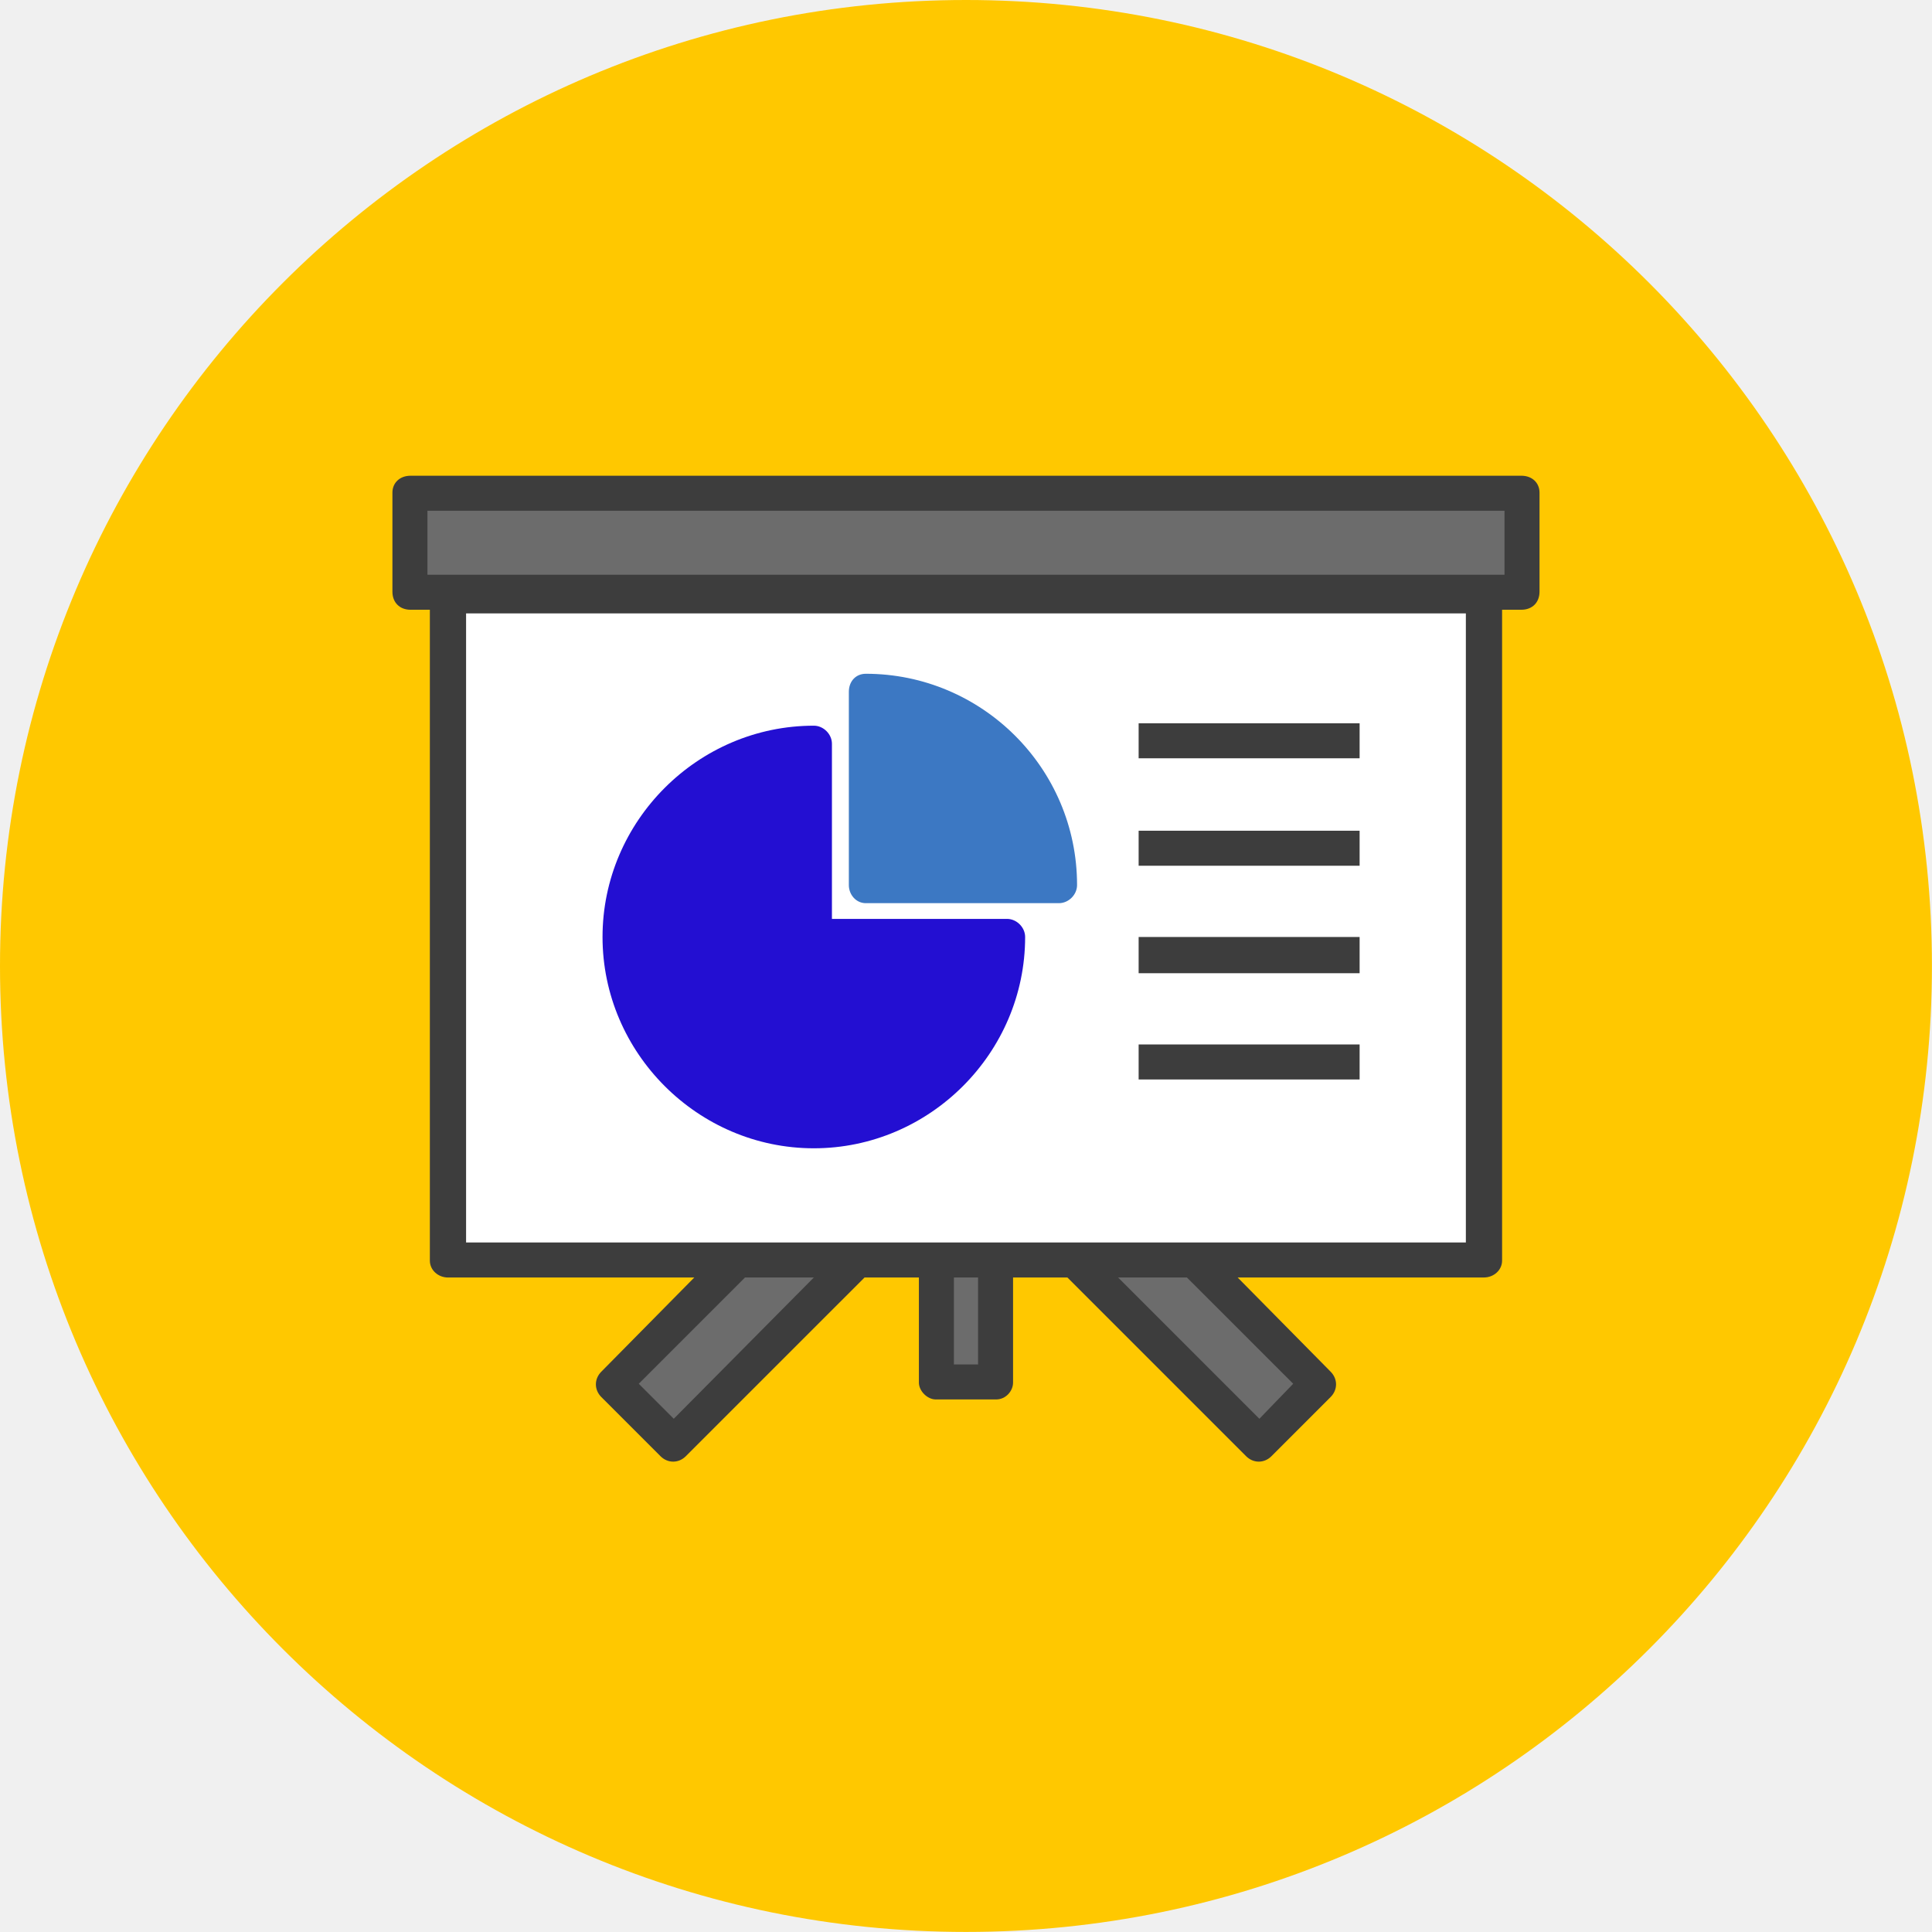
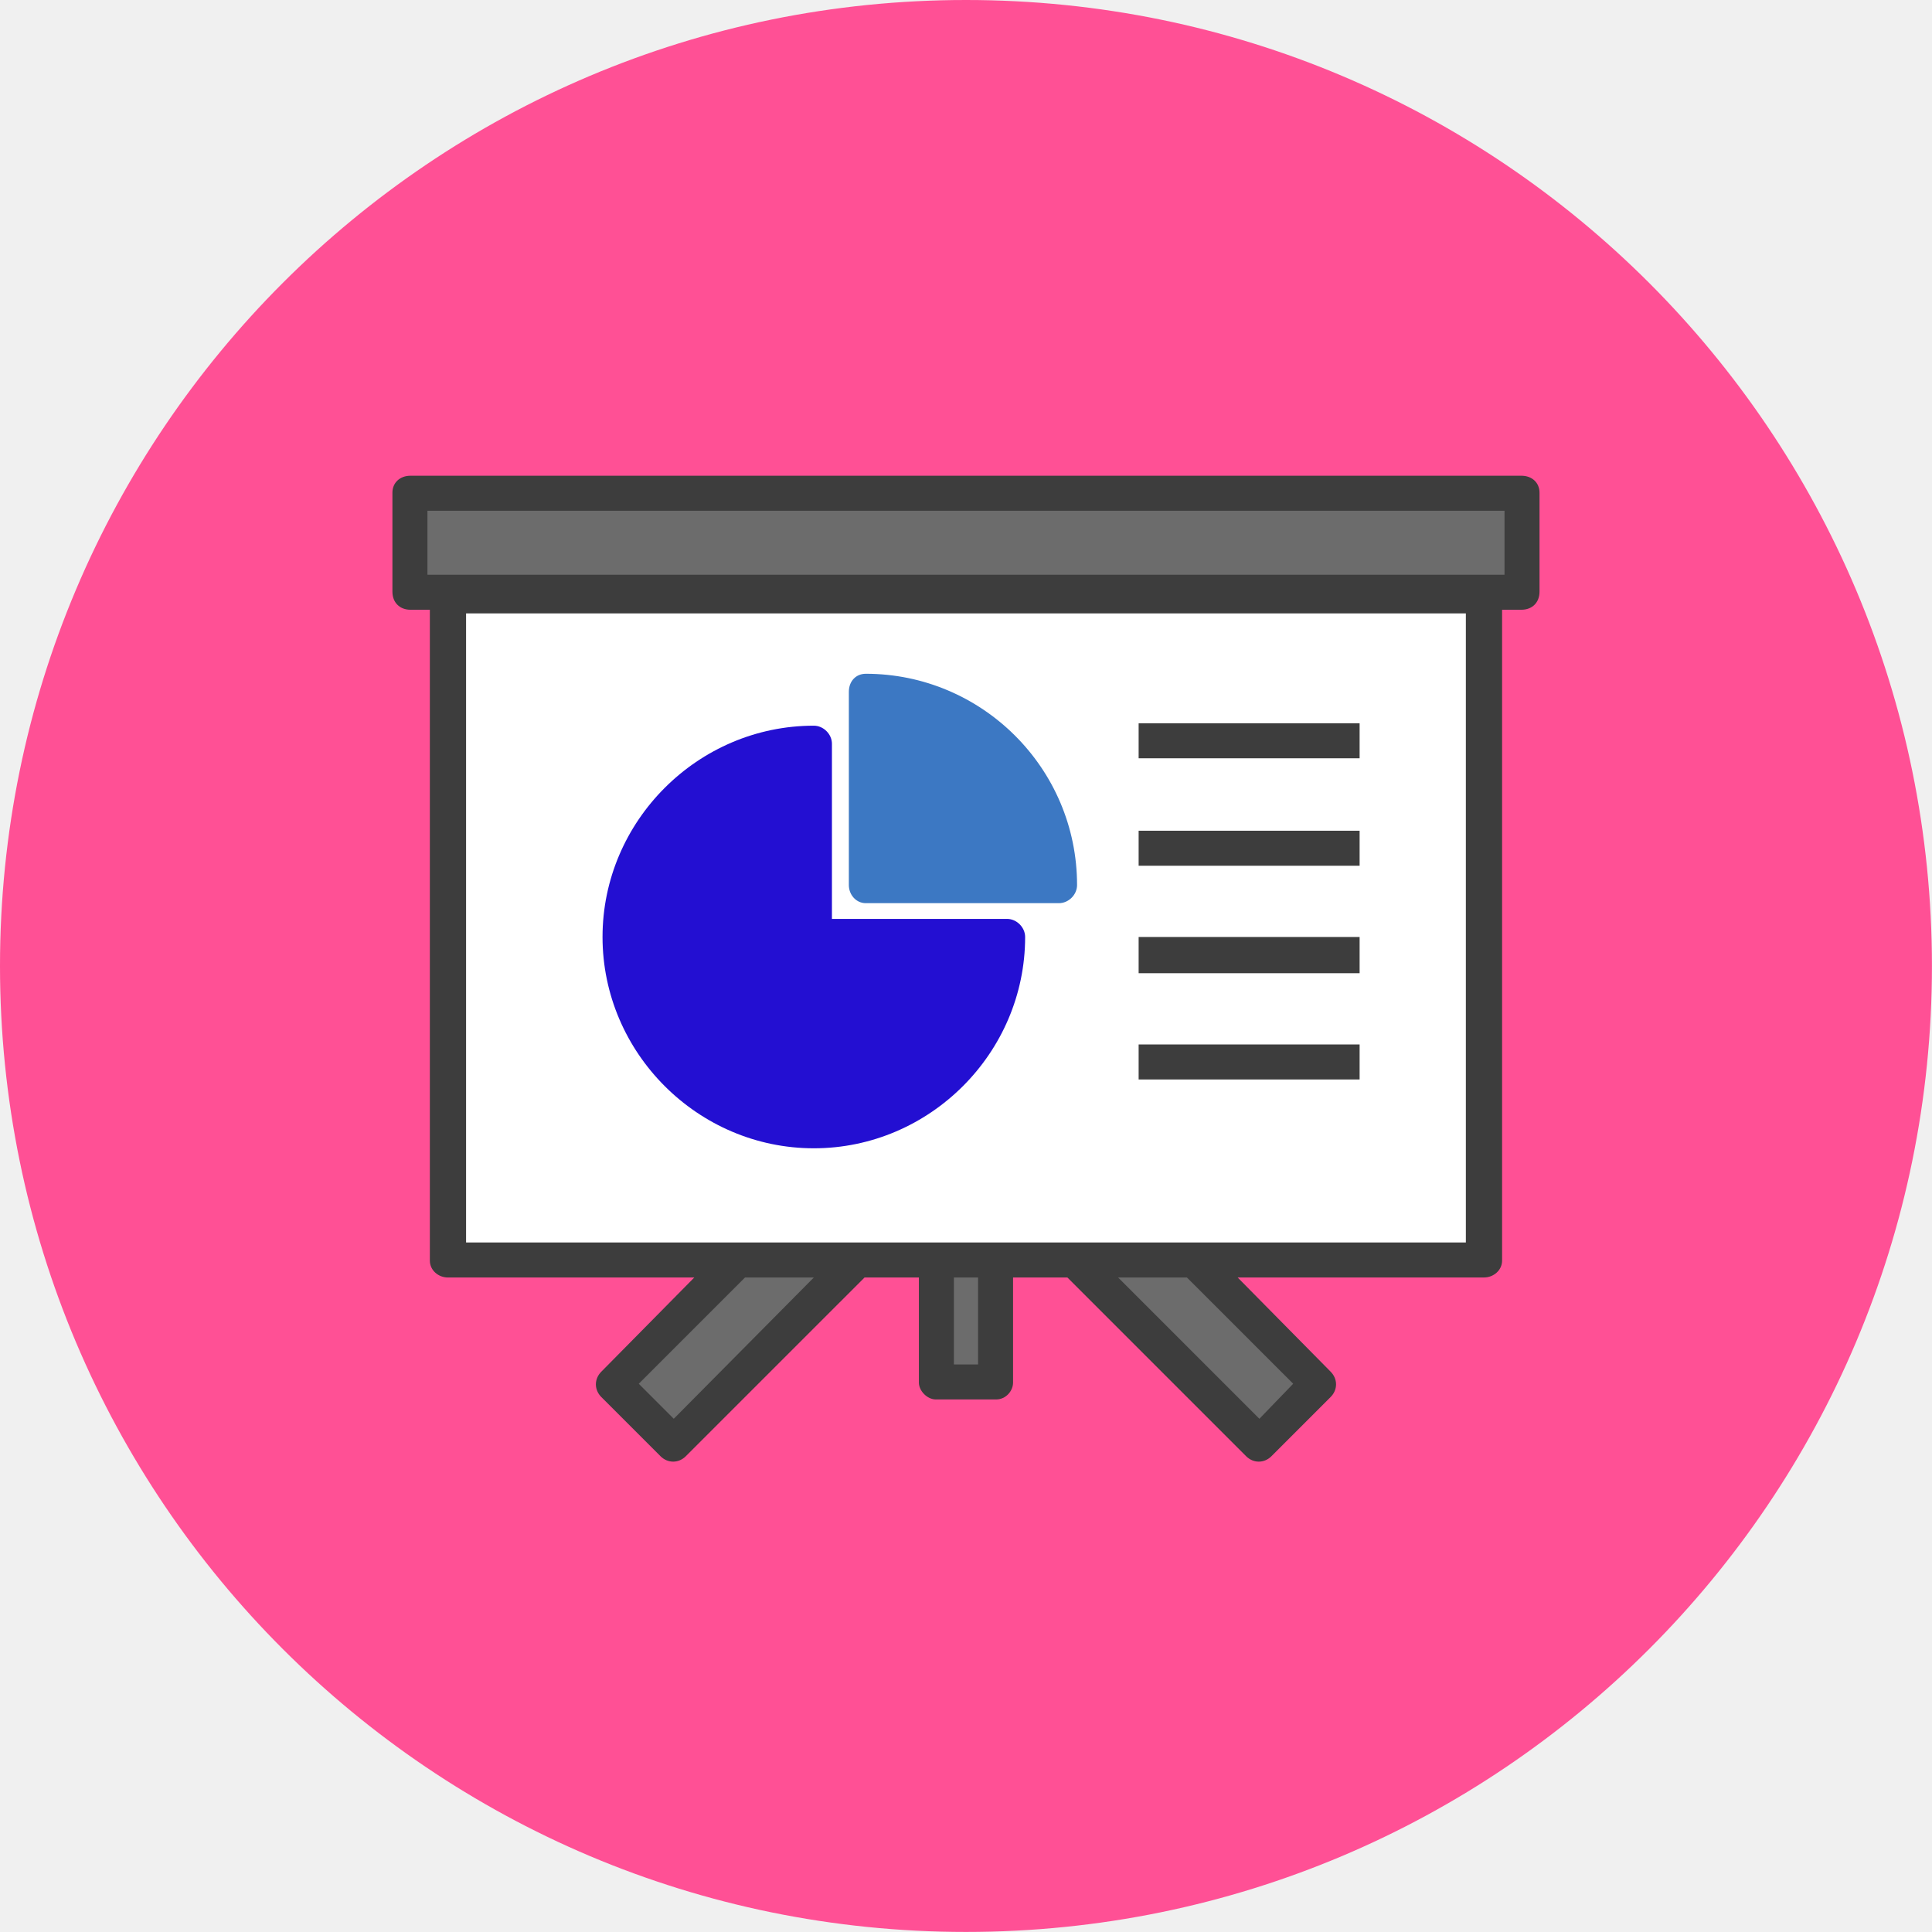
<svg xmlns="http://www.w3.org/2000/svg" baseProfile="full" width="128.066" height="128.066" viewBox="0 0 128.07 128.07">
-   <path fill="#FFC800" fill-rule="evenodd" d="M128.066 64.033c0 35.378-28.655 64.033-64.033 64.033S0 99.411 0 64.033 28.655 0 64.033 0s64.033 28.655 64.033 64.033z" />
+   <path fill="#FF5095" fill-rule="evenodd" d="M128.066 64.033c0 35.378-28.655 64.033-64.033 64.033S0 99.411 0 64.033 28.655 0 64.033 0s64.033 28.655 64.033 64.033z" />
  <path fill="#3D3D3D" d="M88.205 90.927c.48.48.48 1.2 0 1.68l-3.922 3.923c-.48.48-1.2.48-1.68 0L70.757 84.684h-3.602v6.963c0 .56-.48 1.121-1.12 1.121h-4.003c-.56 0-1.12-.56-1.12-1.12v-6.964H57.31L45.463 96.53c-.48.48-1.2.48-1.68 0l-3.922-3.922c-.48-.48-.48-1.201 0-1.681l6.163-6.243H29.695c-.64 0-1.2-.48-1.2-1.12V40.42h-1.28c-.721 0-1.202-.48-1.202-1.2v-6.564c0-.64.48-1.12 1.201-1.12h73.638c.72 0 1.201.48 1.201 1.12v6.563c0 .72-.481 1.2-1.201 1.2h-1.28v43.143c0 .64-.56 1.12-1.201 1.12H82.042l6.163 6.244z" />
  <path fill="#6C6C6C" d="M83.483 94.049l2.241-2.322-7.044-7.043h-4.562l9.365 9.365zM42.342 91.727l2.321 2.322 9.285-9.365h-4.563l-7.043 7.043zM63.233 84.684h1.601v5.763h-1.601z" />
  <path fill="#FFF" d="M30.896 40.661H97.17v41.701H30.896z" />
  <path fill="#3C78C3" d="M57.39 44.663c7.684 0 14.007 6.243 14.007 14.007 0 .64-.56 1.2-1.2 1.2H57.39c-.64 0-1.121-.56-1.121-1.2V45.864c0-.72.48-1.2 1.12-1.2z" />
  <path fill="#230FD2" d="M53.948 48.105c.64 0 1.2.56 1.2 1.2v11.607h11.606c.64 0 1.201.56 1.201 1.2 0 7.684-6.323 14.007-14.007 14.007-7.684 0-14.007-6.323-14.007-14.007 0-7.684 6.323-14.007 14.007-14.007z" />
  <path fill="#3D3D3D" d="M75.479 47.945h14.648v2.321H75.479zM75.479 55.068h14.648v2.321H75.479zM75.479 62.112h14.648v2.401H75.479zM75.479 69.236h14.648v2.321H75.479z" />
  <path fill="#6C6C6C" d="M28.335 33.857h71.397v4.242H28.335z" />
</svg>
